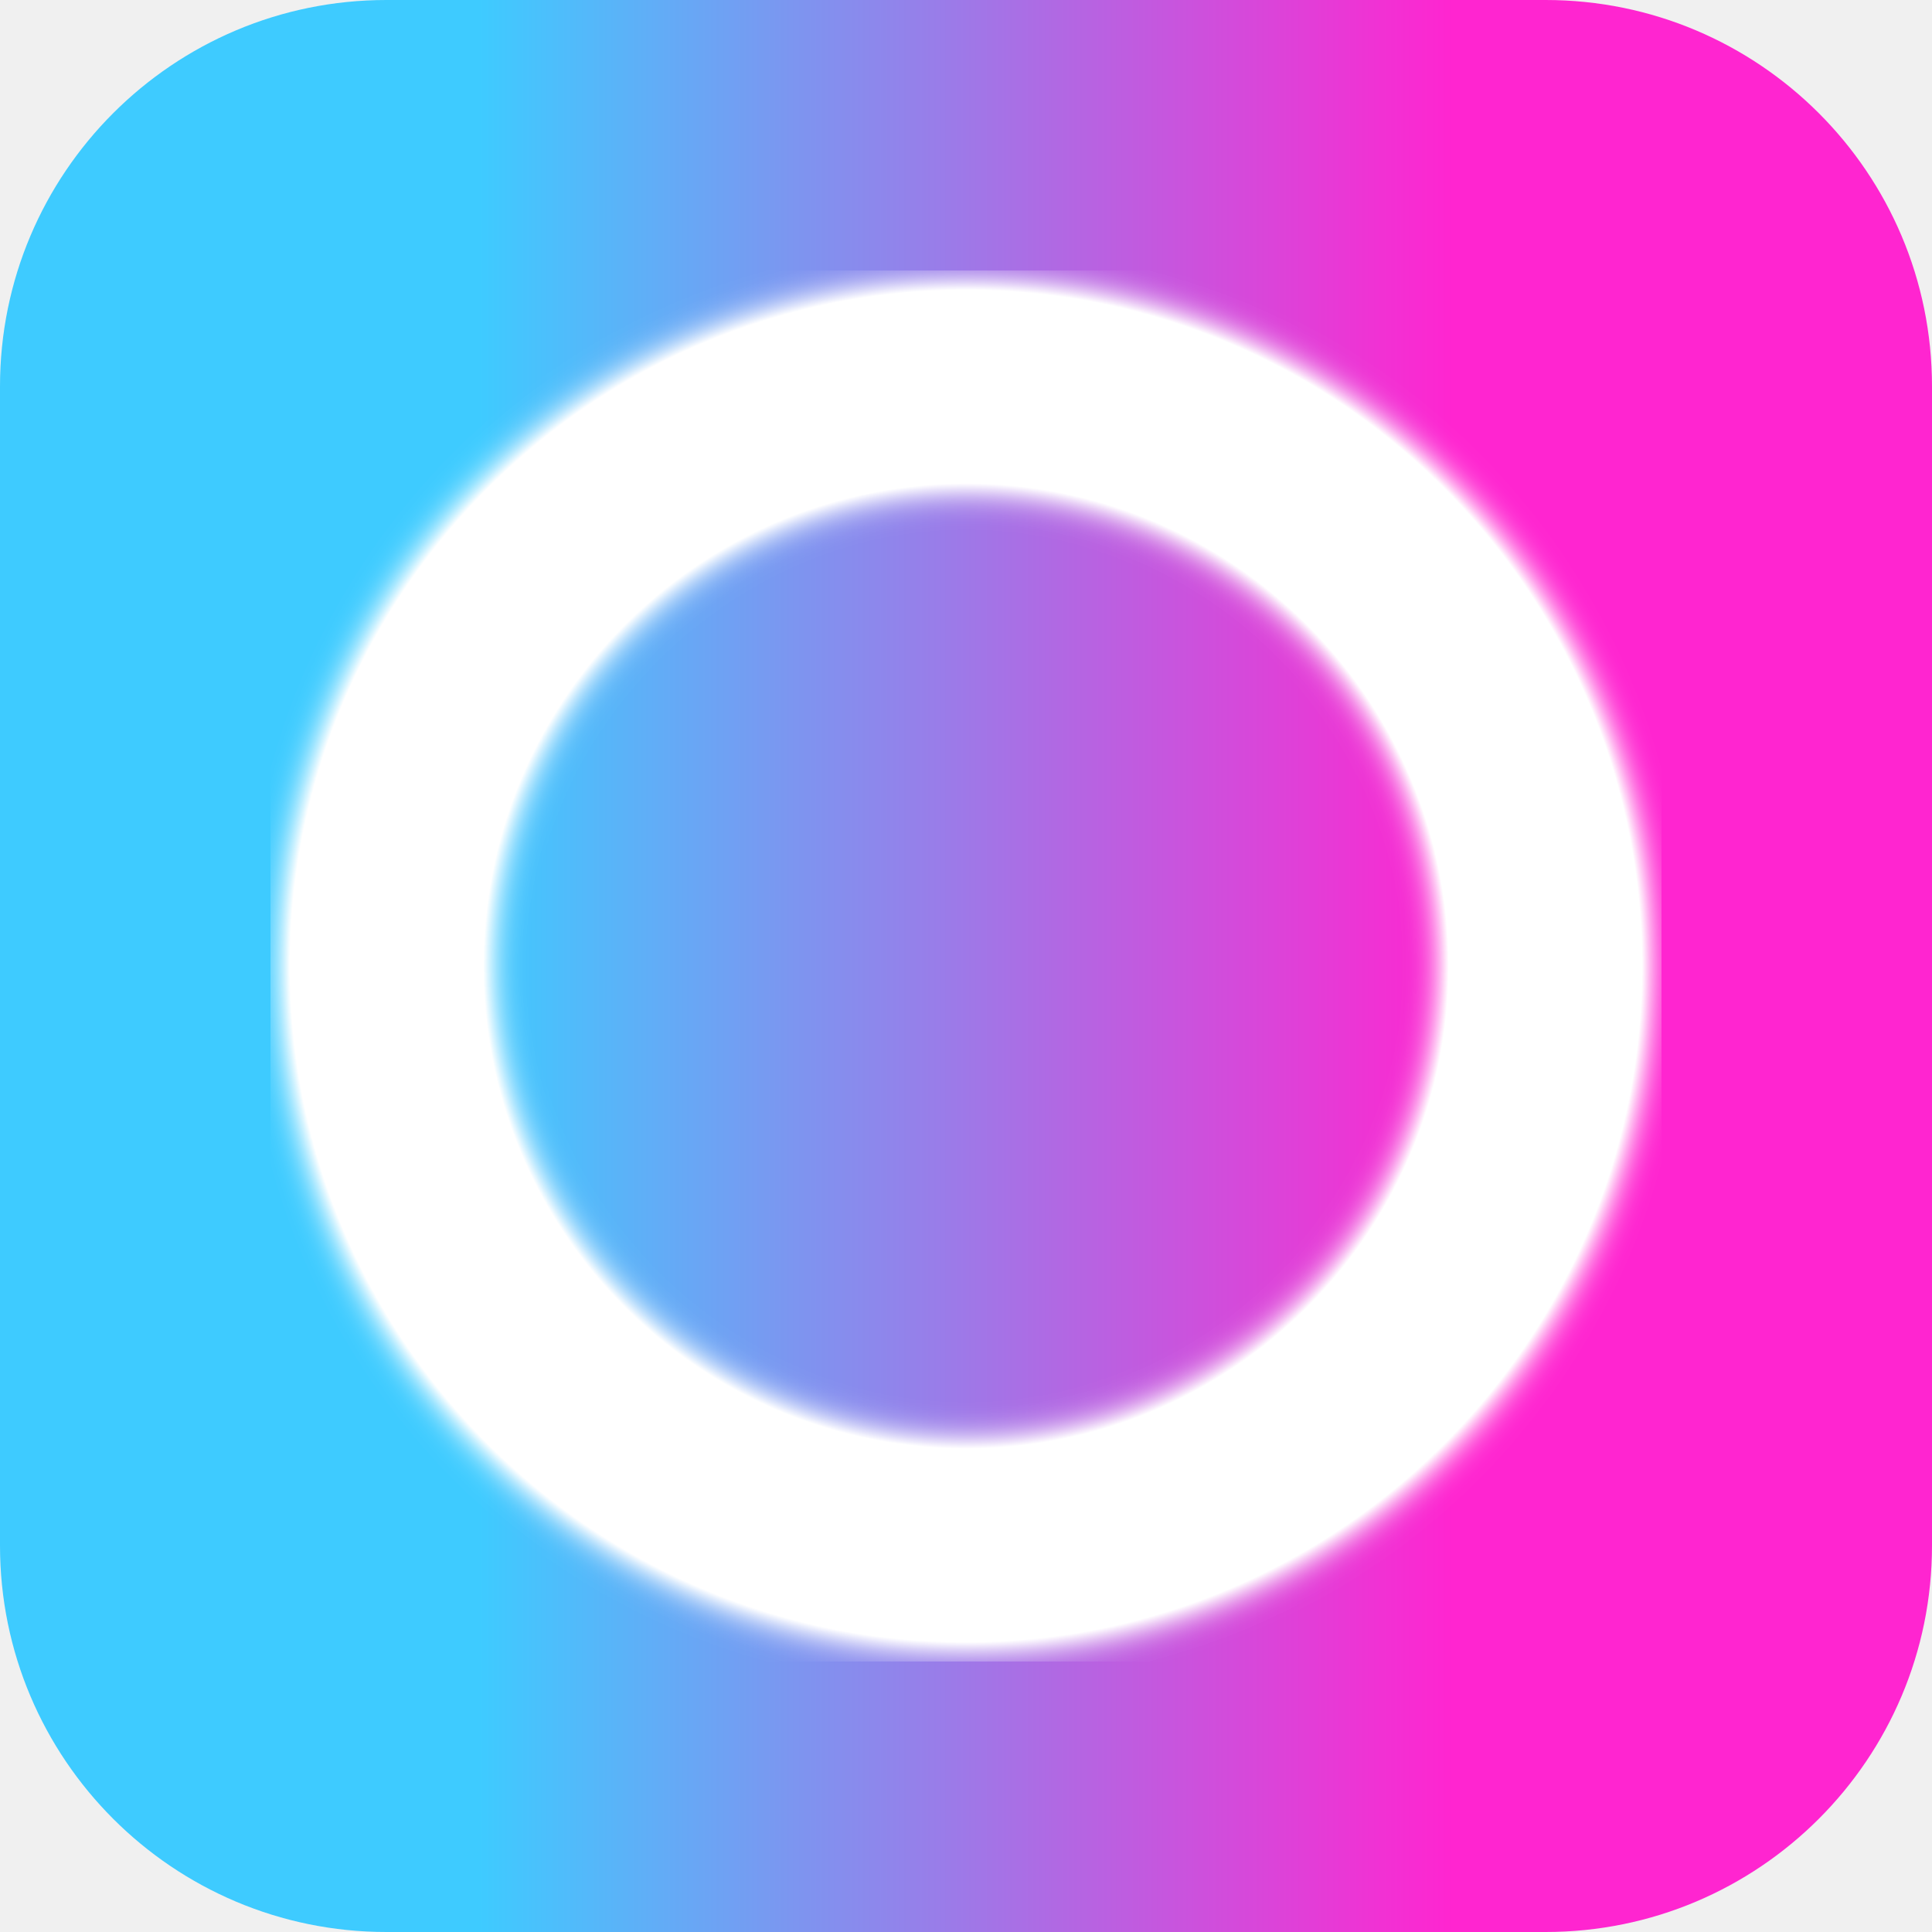
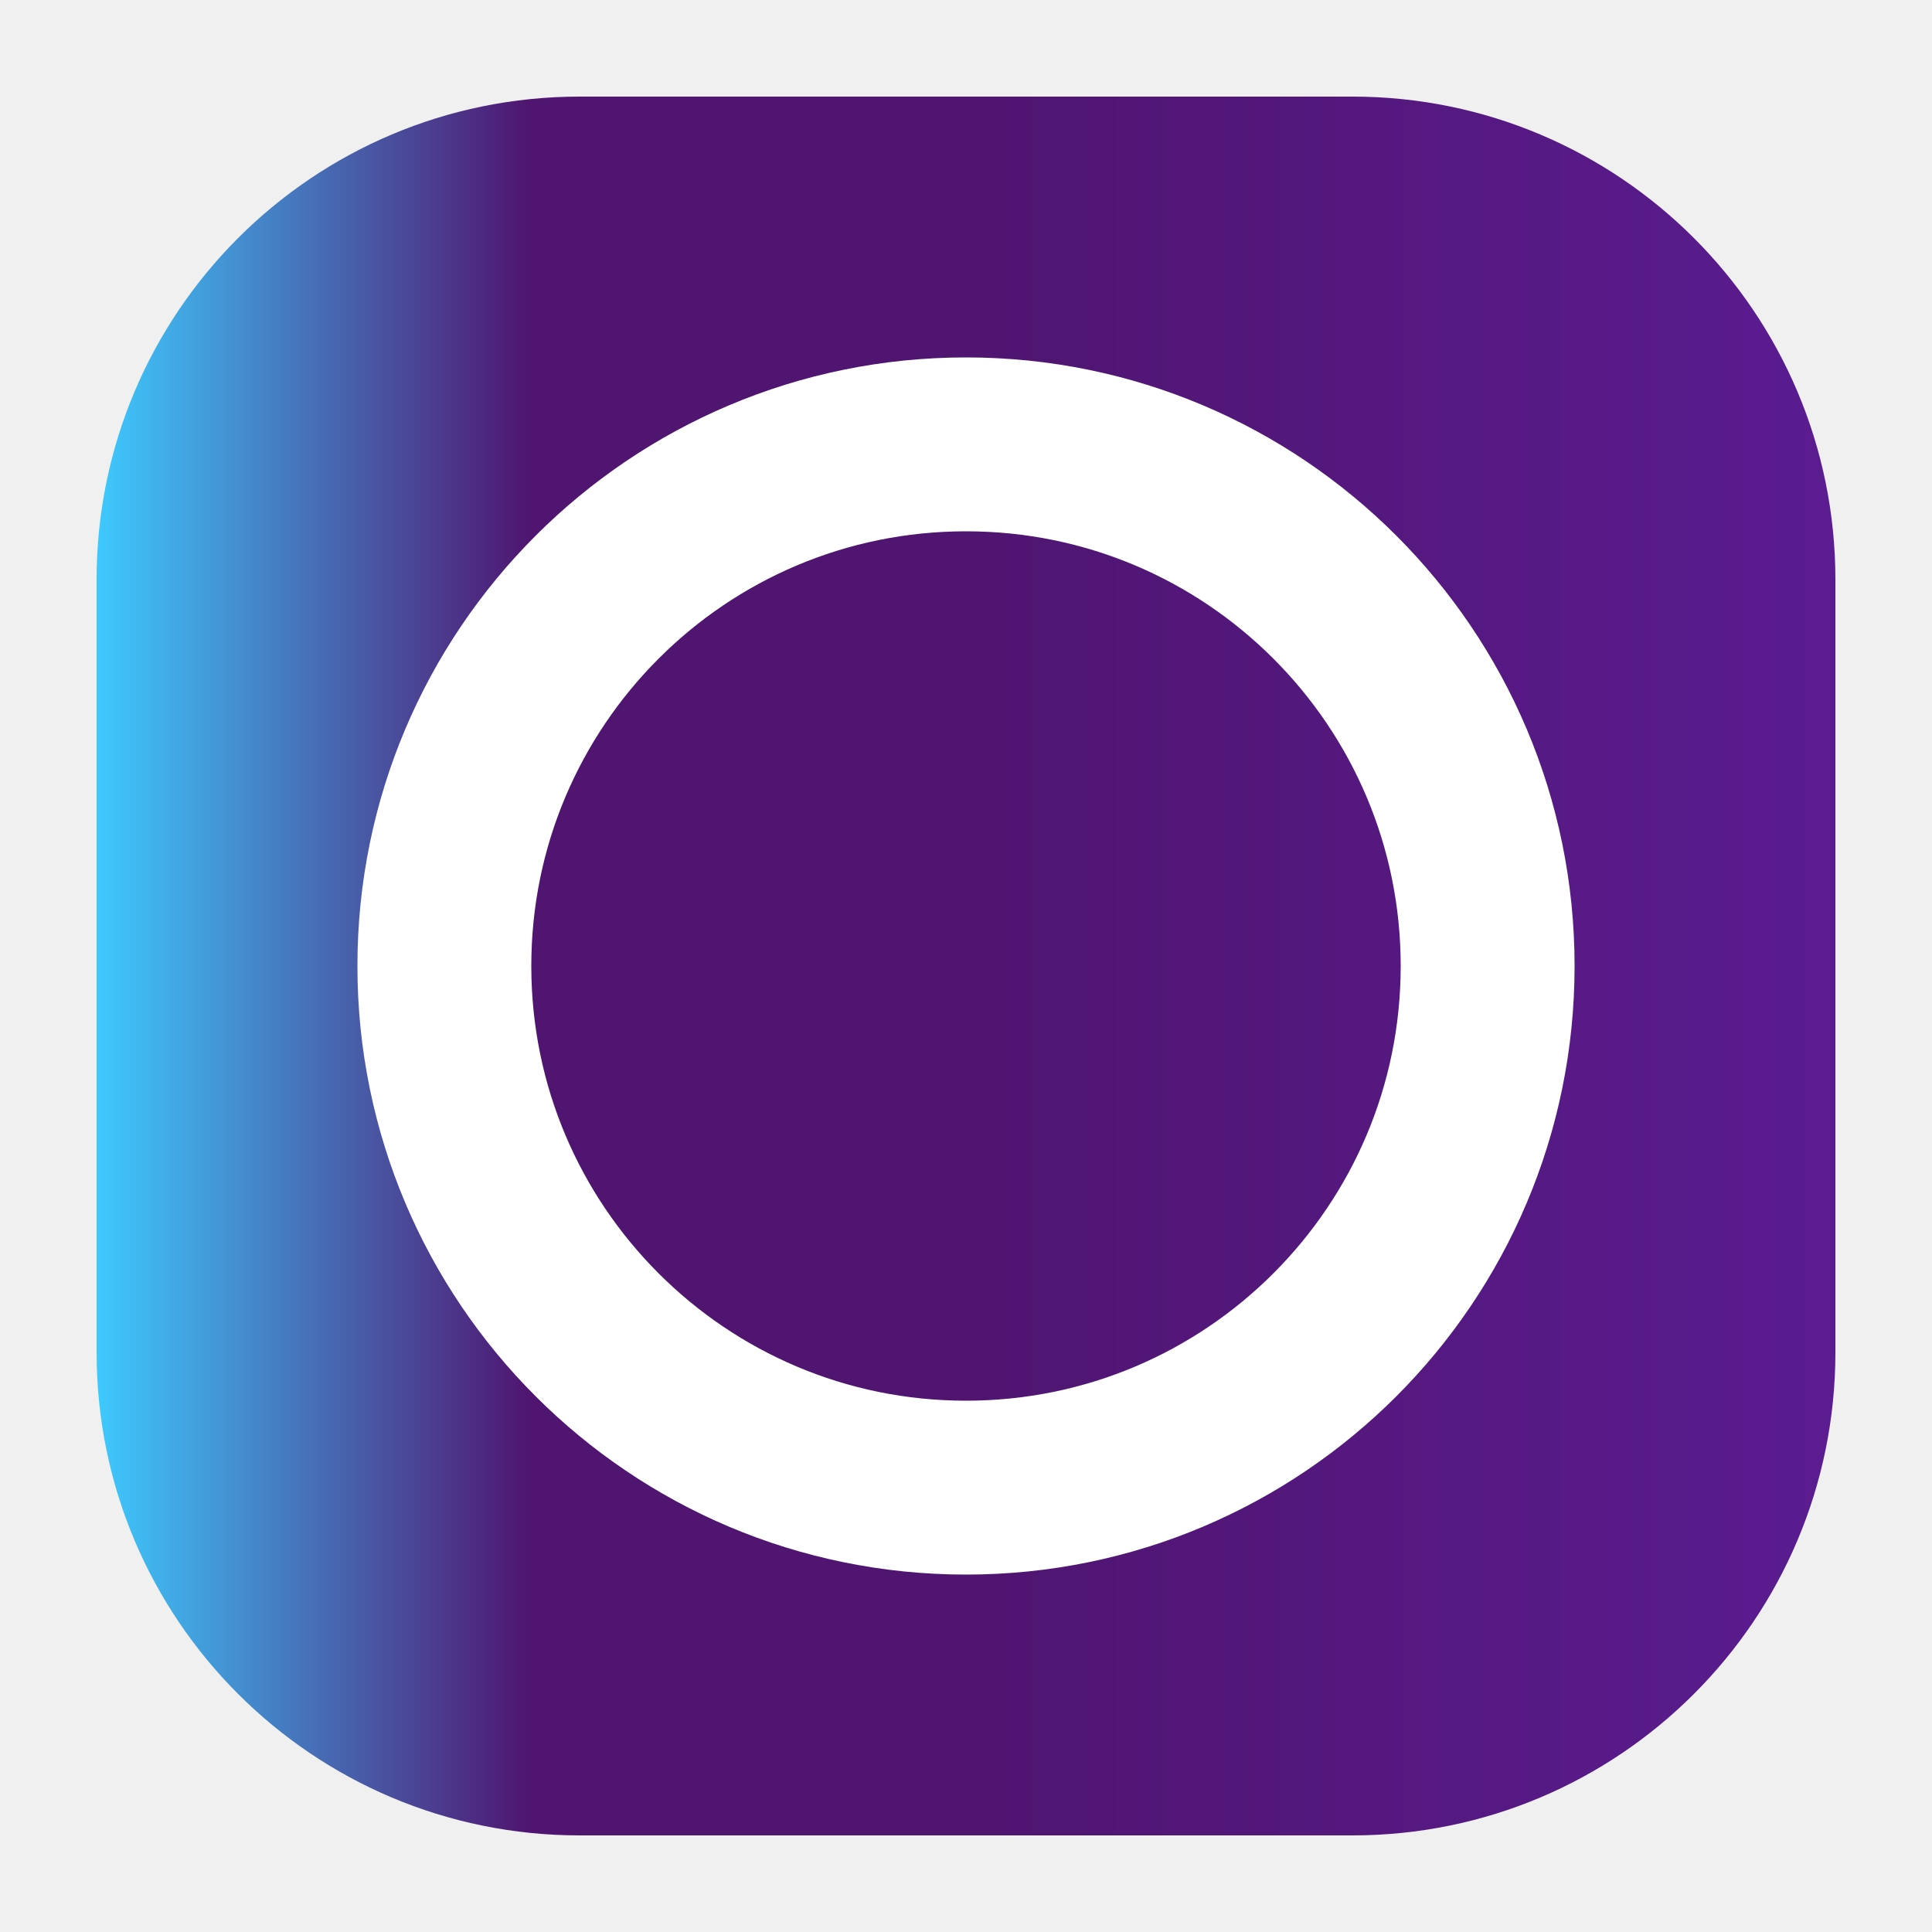
<svg xmlns="http://www.w3.org/2000/svg" version="1.1" viewBox="0 0 100 100">
  <defs>
-     <filter id="dropshadow">
-       <feGaussianBlur in="SourceGraphic" stdDeviation="1" />
-       <feOffset result="offsetblur" />
-       <feComponentTransfer>
-         <feFuncA type="linear" slope="2" />
-       </feComponentTransfer>
-       <feMerge>
-         <feMergeNode />
-       </feMerge>
-     </filter>
    <linearGradient id="grad">
-       <stop offset="25%" style="stop-color:#3ecbff" />
-       <stop offset="75%" style="stop-color:#ff25d0" />
+       <stop offset="0%" style="stop-color:#3ecbff" />
+       <stop offset="25%" style="stop-color:#4f1570" />
+       <stop offset="50%" style="stop-color:#4f1570" />
+       <stop offset="100%" style="stop-color:#5a1c90" />
    </linearGradient>
  </defs>
-   <rect fill="url(#grad)" height="100" width="100" rx="20" />
-   <g filter="url(#dropshadow)">
-     <circle fill="none" stroke="white" stroke-width="10" cx="50" cy="50" r="30" />
-   </g>
+   <rect fill="url(#grad)" height="90" width="90" rx="25" x="5" y="5" />
+   <circle fill="none" stroke="white" stroke-width="9" cx="50" cy="50" r="27" />
</svg>
